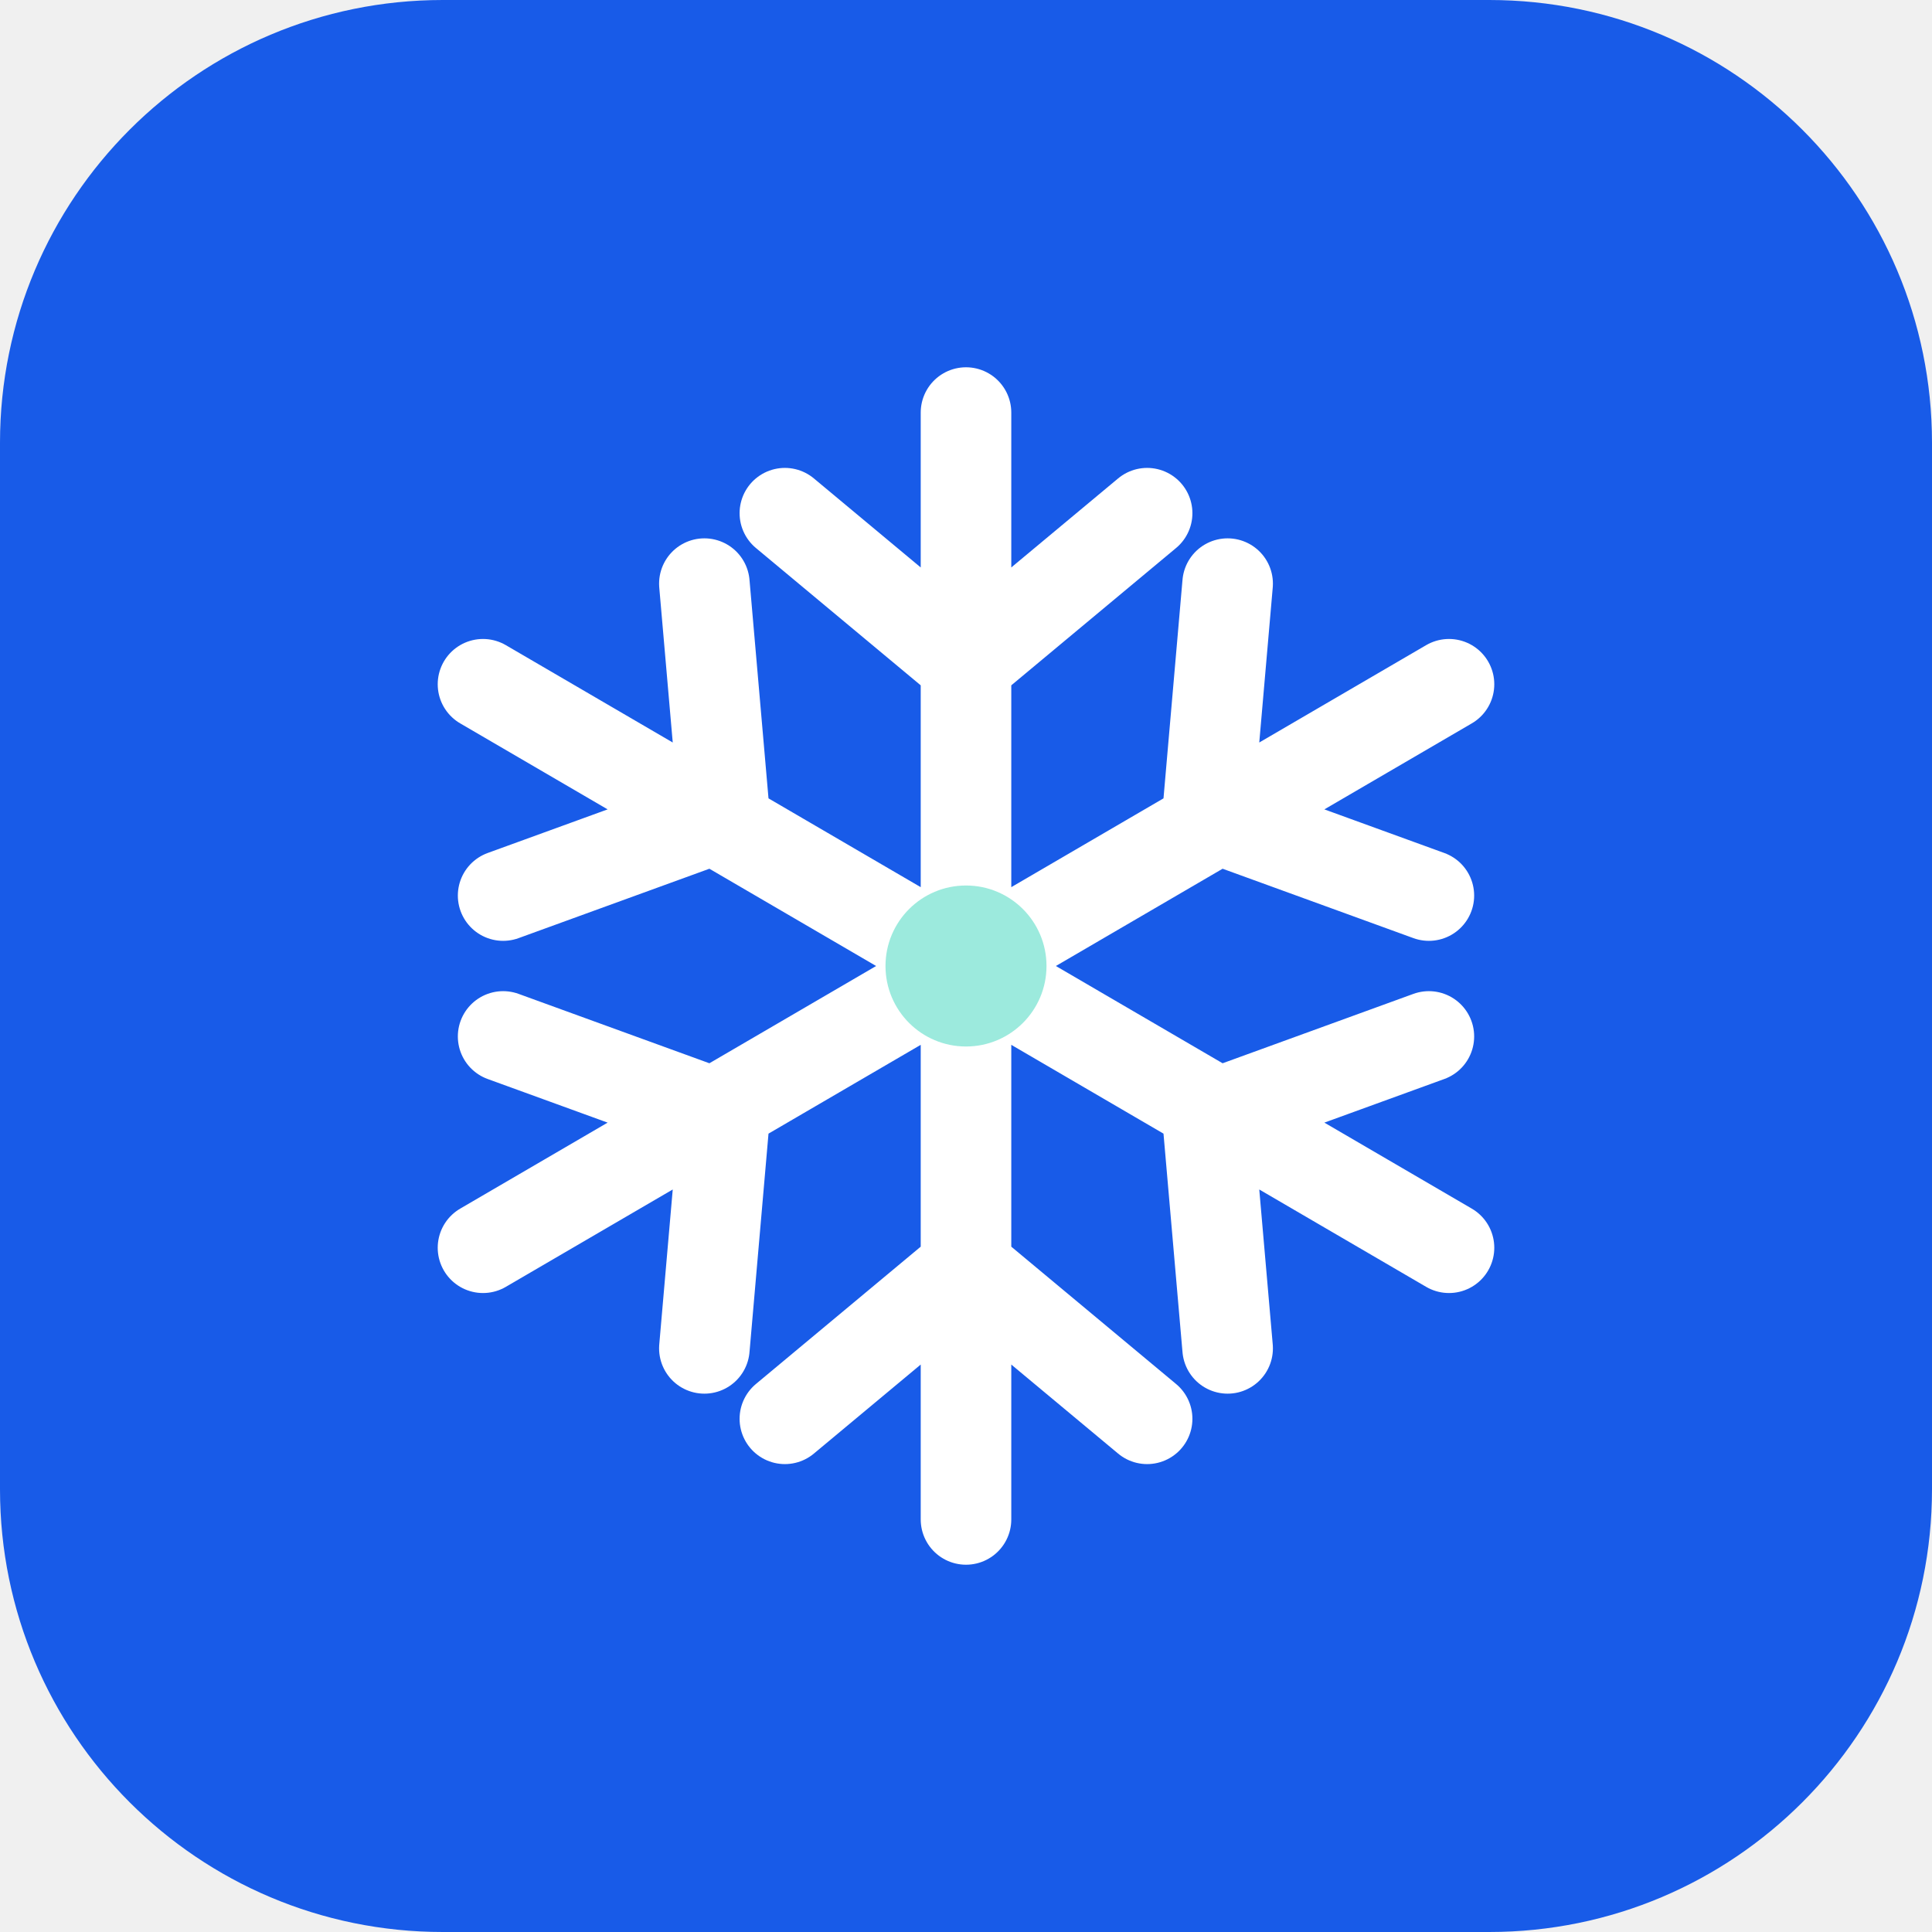
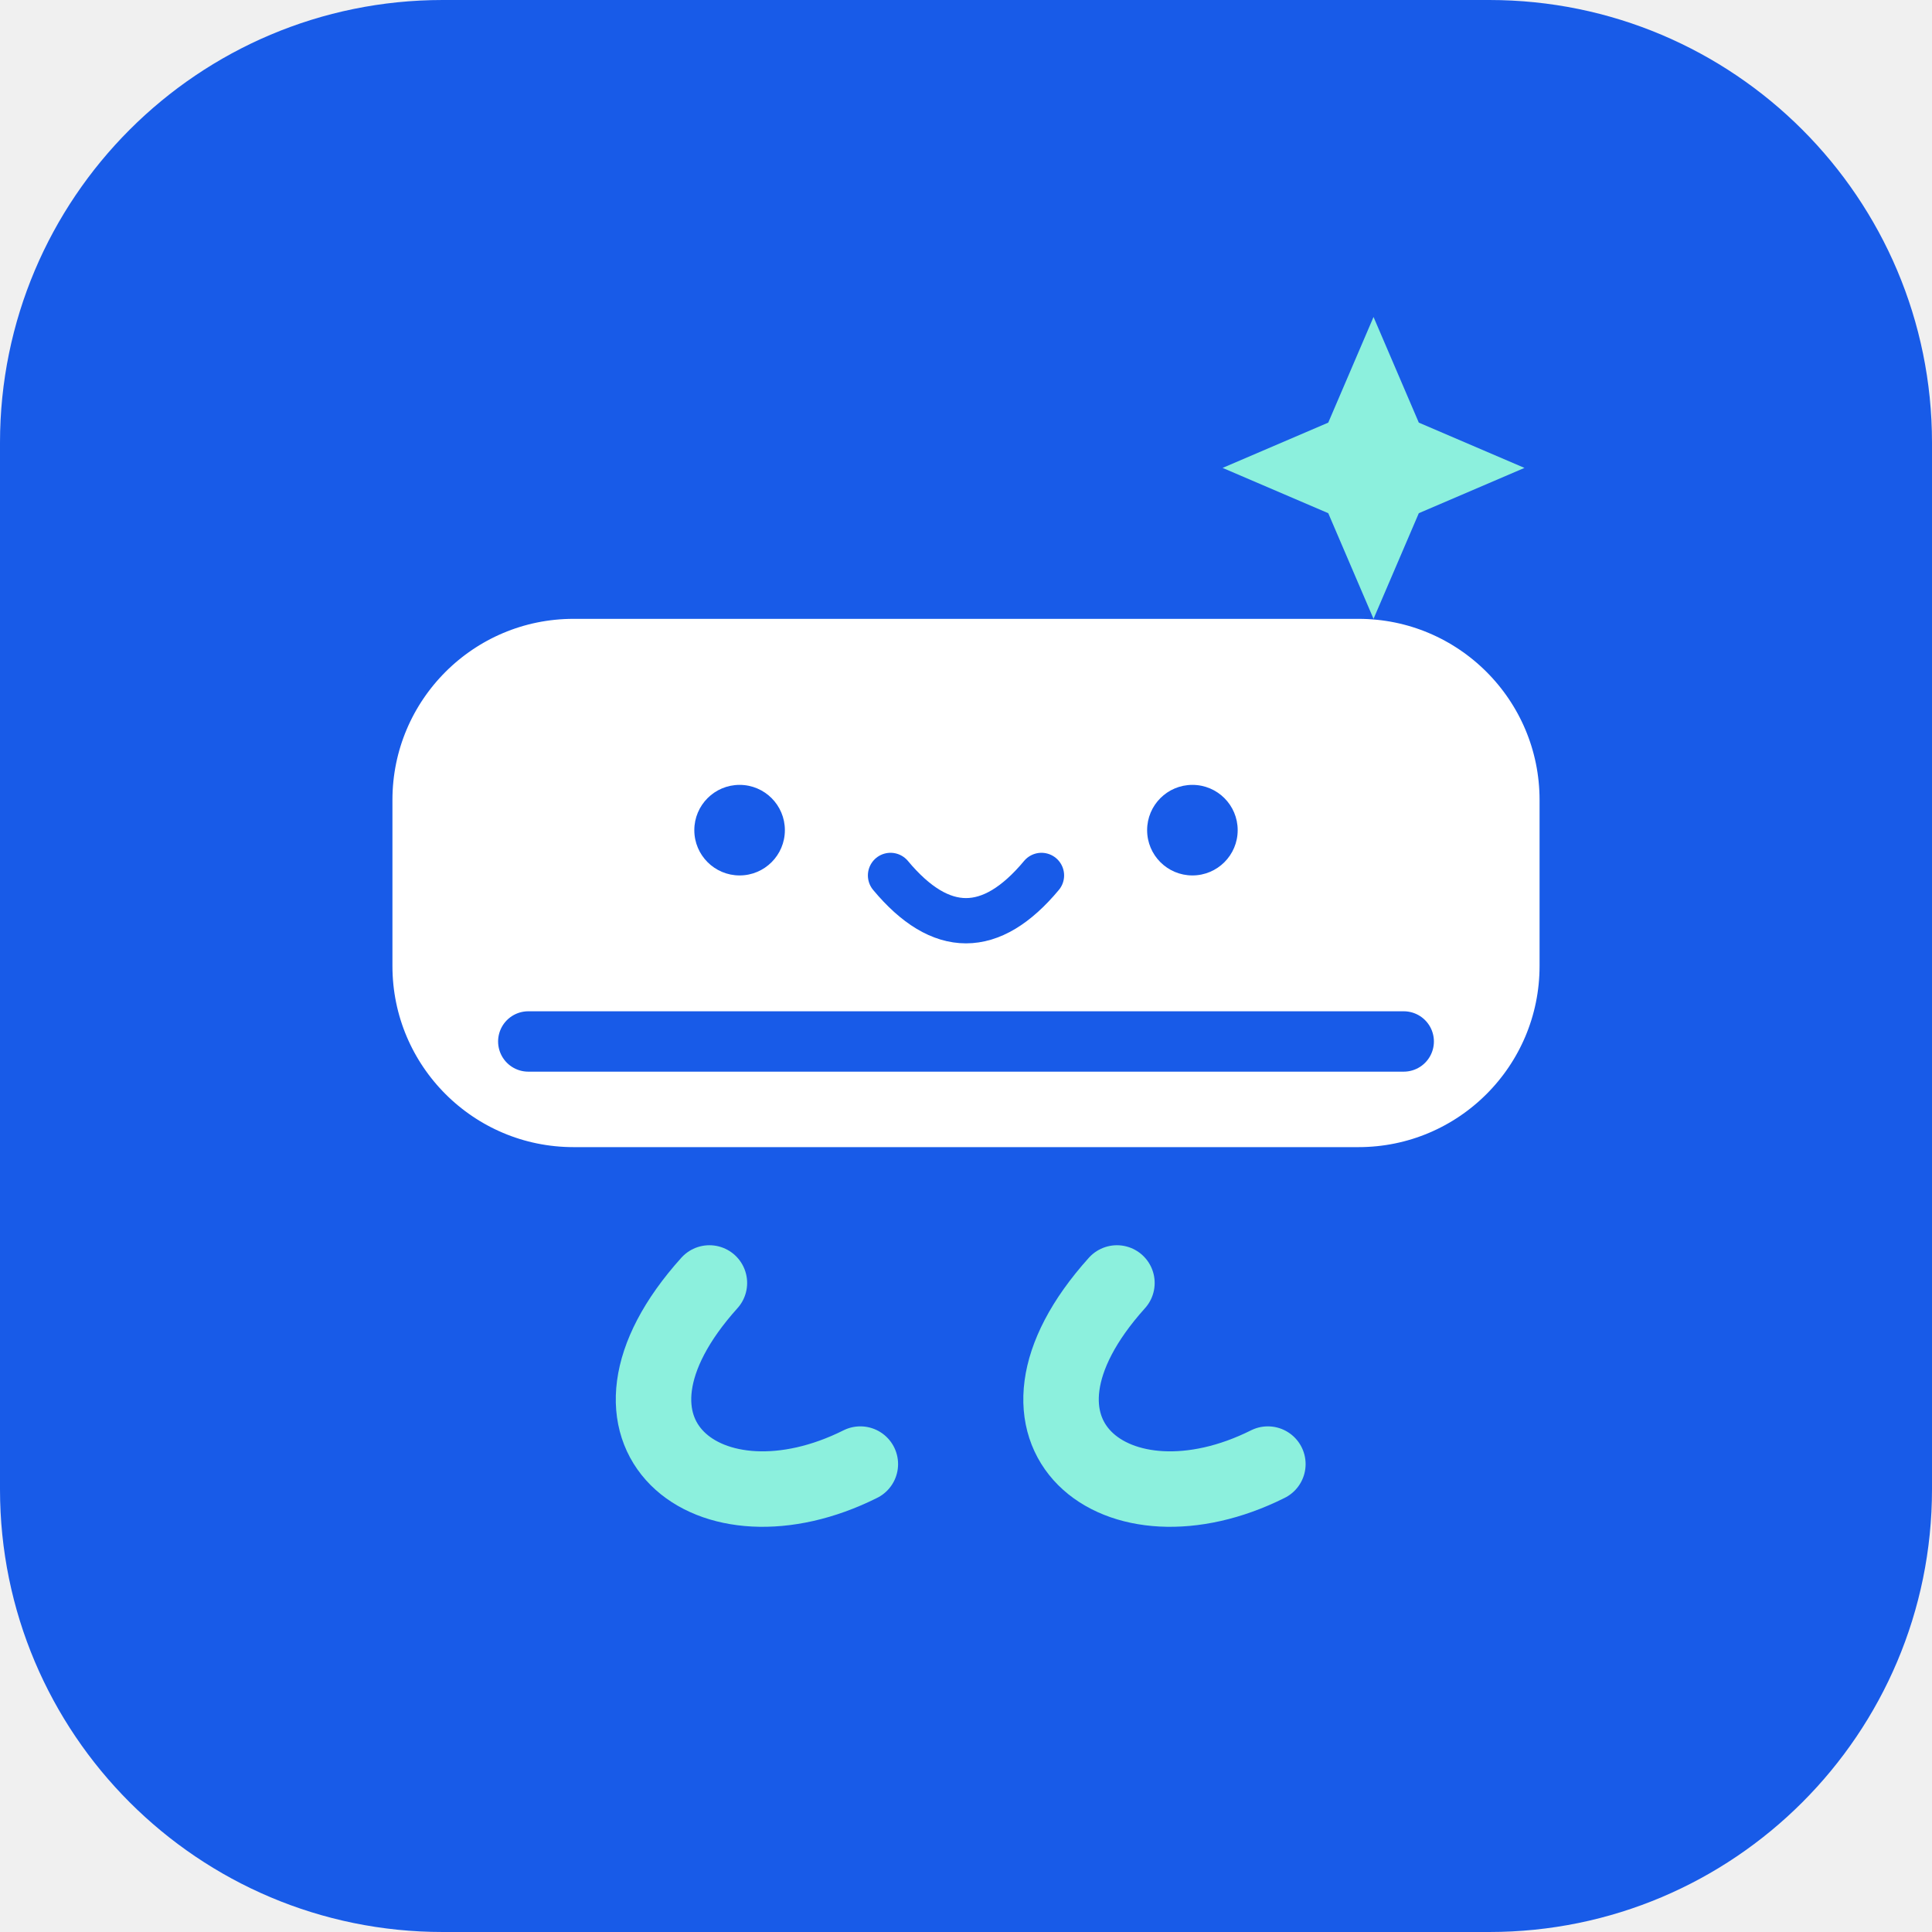
<svg xmlns="http://www.w3.org/2000/svg" viewBox="0 0 192 192">
  <rect width="192" height="192" rx="44" fill="#185be8" />
-   <g stroke="#fff" stroke-width="9" stroke-linecap="round" stroke-linejoin="round" fill="none">
-     <path d="M96 41v110M48 68l96 56M48 124l96-56M78 51l18 15 18-15M78 141l18-15 18 15M50 89l22-8-2-23M142 103l-22 8 2 23M50 103l22 8-2 23M142 89l-22-8 2-23" />
+   <g transform="translate(24 24) scale(1.5)" fill="none">
+     <rect x="8" y="23" width="80" height="39" rx="14" fill="#fff" stroke="#185be8" stroke-width="4" />
+     <circle cx="33" cy="39" r="3" fill="#185be8" />
+     <circle cx="63" cy="39" r="3" fill="#185be8" />
+     <path d="M43 42q5 6 10 0" stroke="#185be8" stroke-width="3" stroke-linecap="round" />
+     <path d="M19 53h58" stroke="#185be8" stroke-width="4" stroke-linecap="round" />
+     <path d="M31 69c-9 10 0 17 10 12M58 69c-9 10 0 17 10 12" stroke="#8cf0dd" stroke-width="5" stroke-linecap="round" />
+     <path d="m75 5 3 7 7 3-7 3-3 7-3-7-7-3 7-3z" fill="#8cf0dd" />
  </g>
-   <circle cx="96" cy="96" r="8" fill="#9ceadd" />
</svg>
